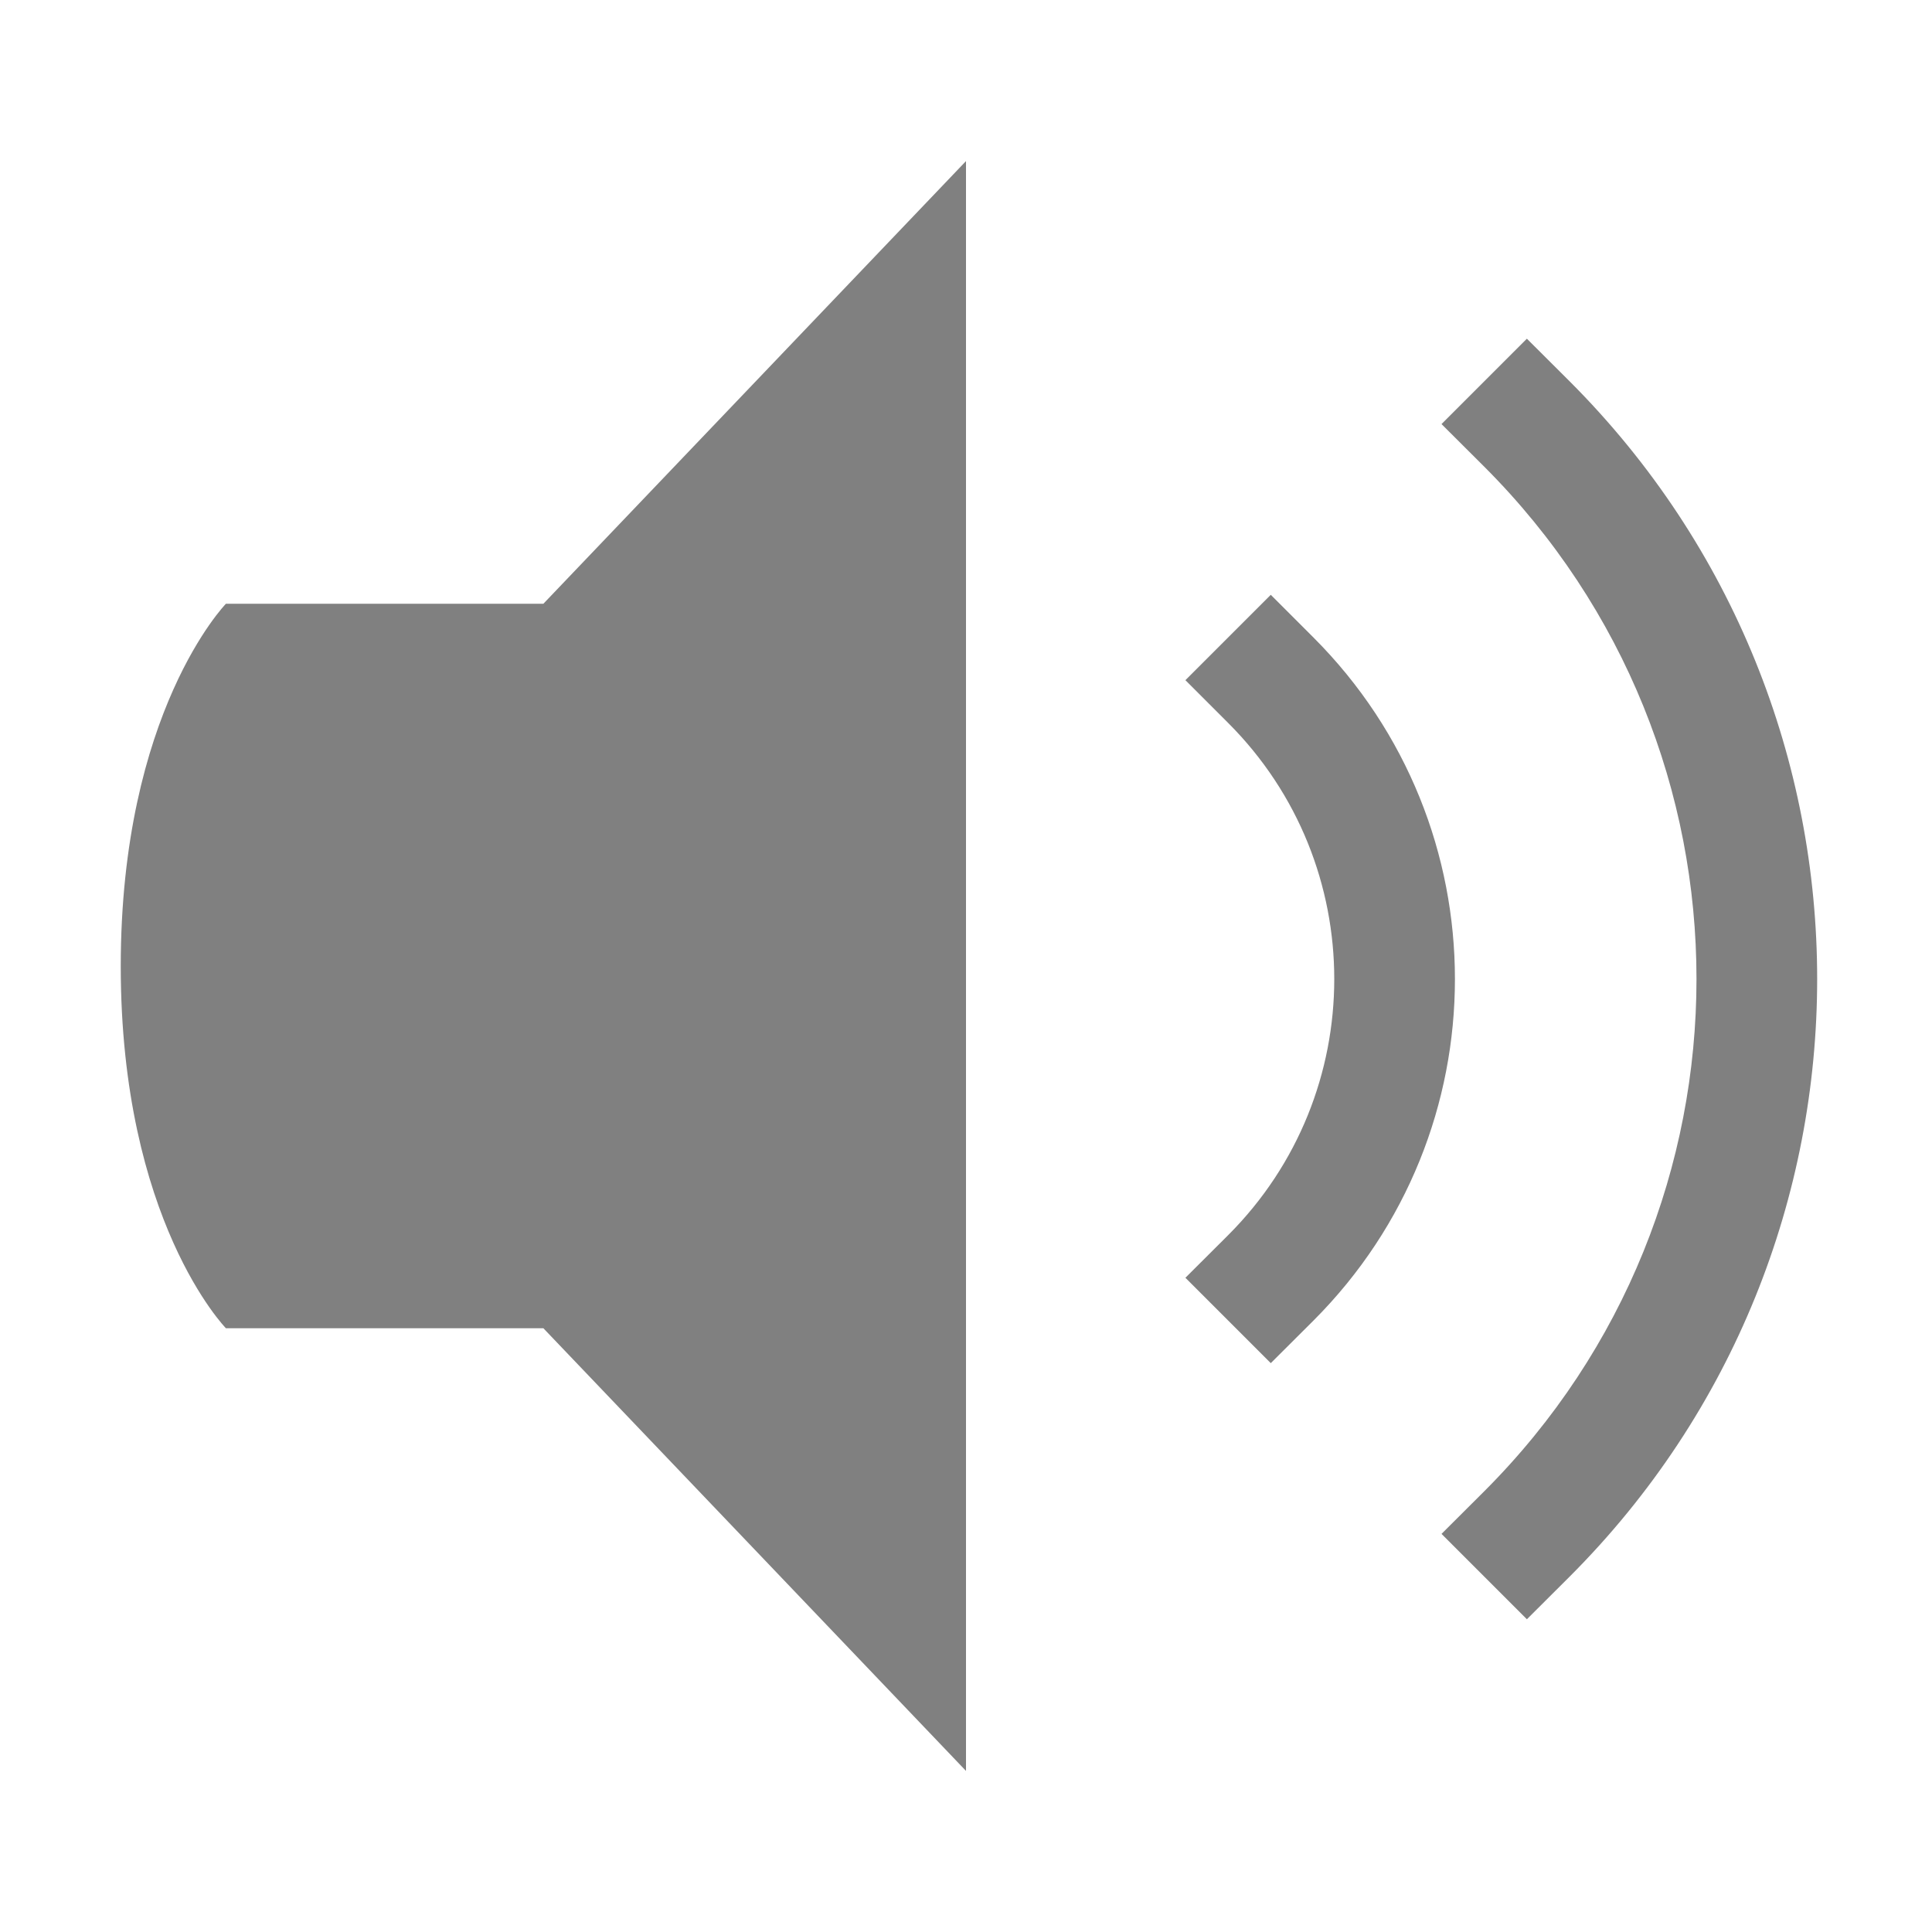
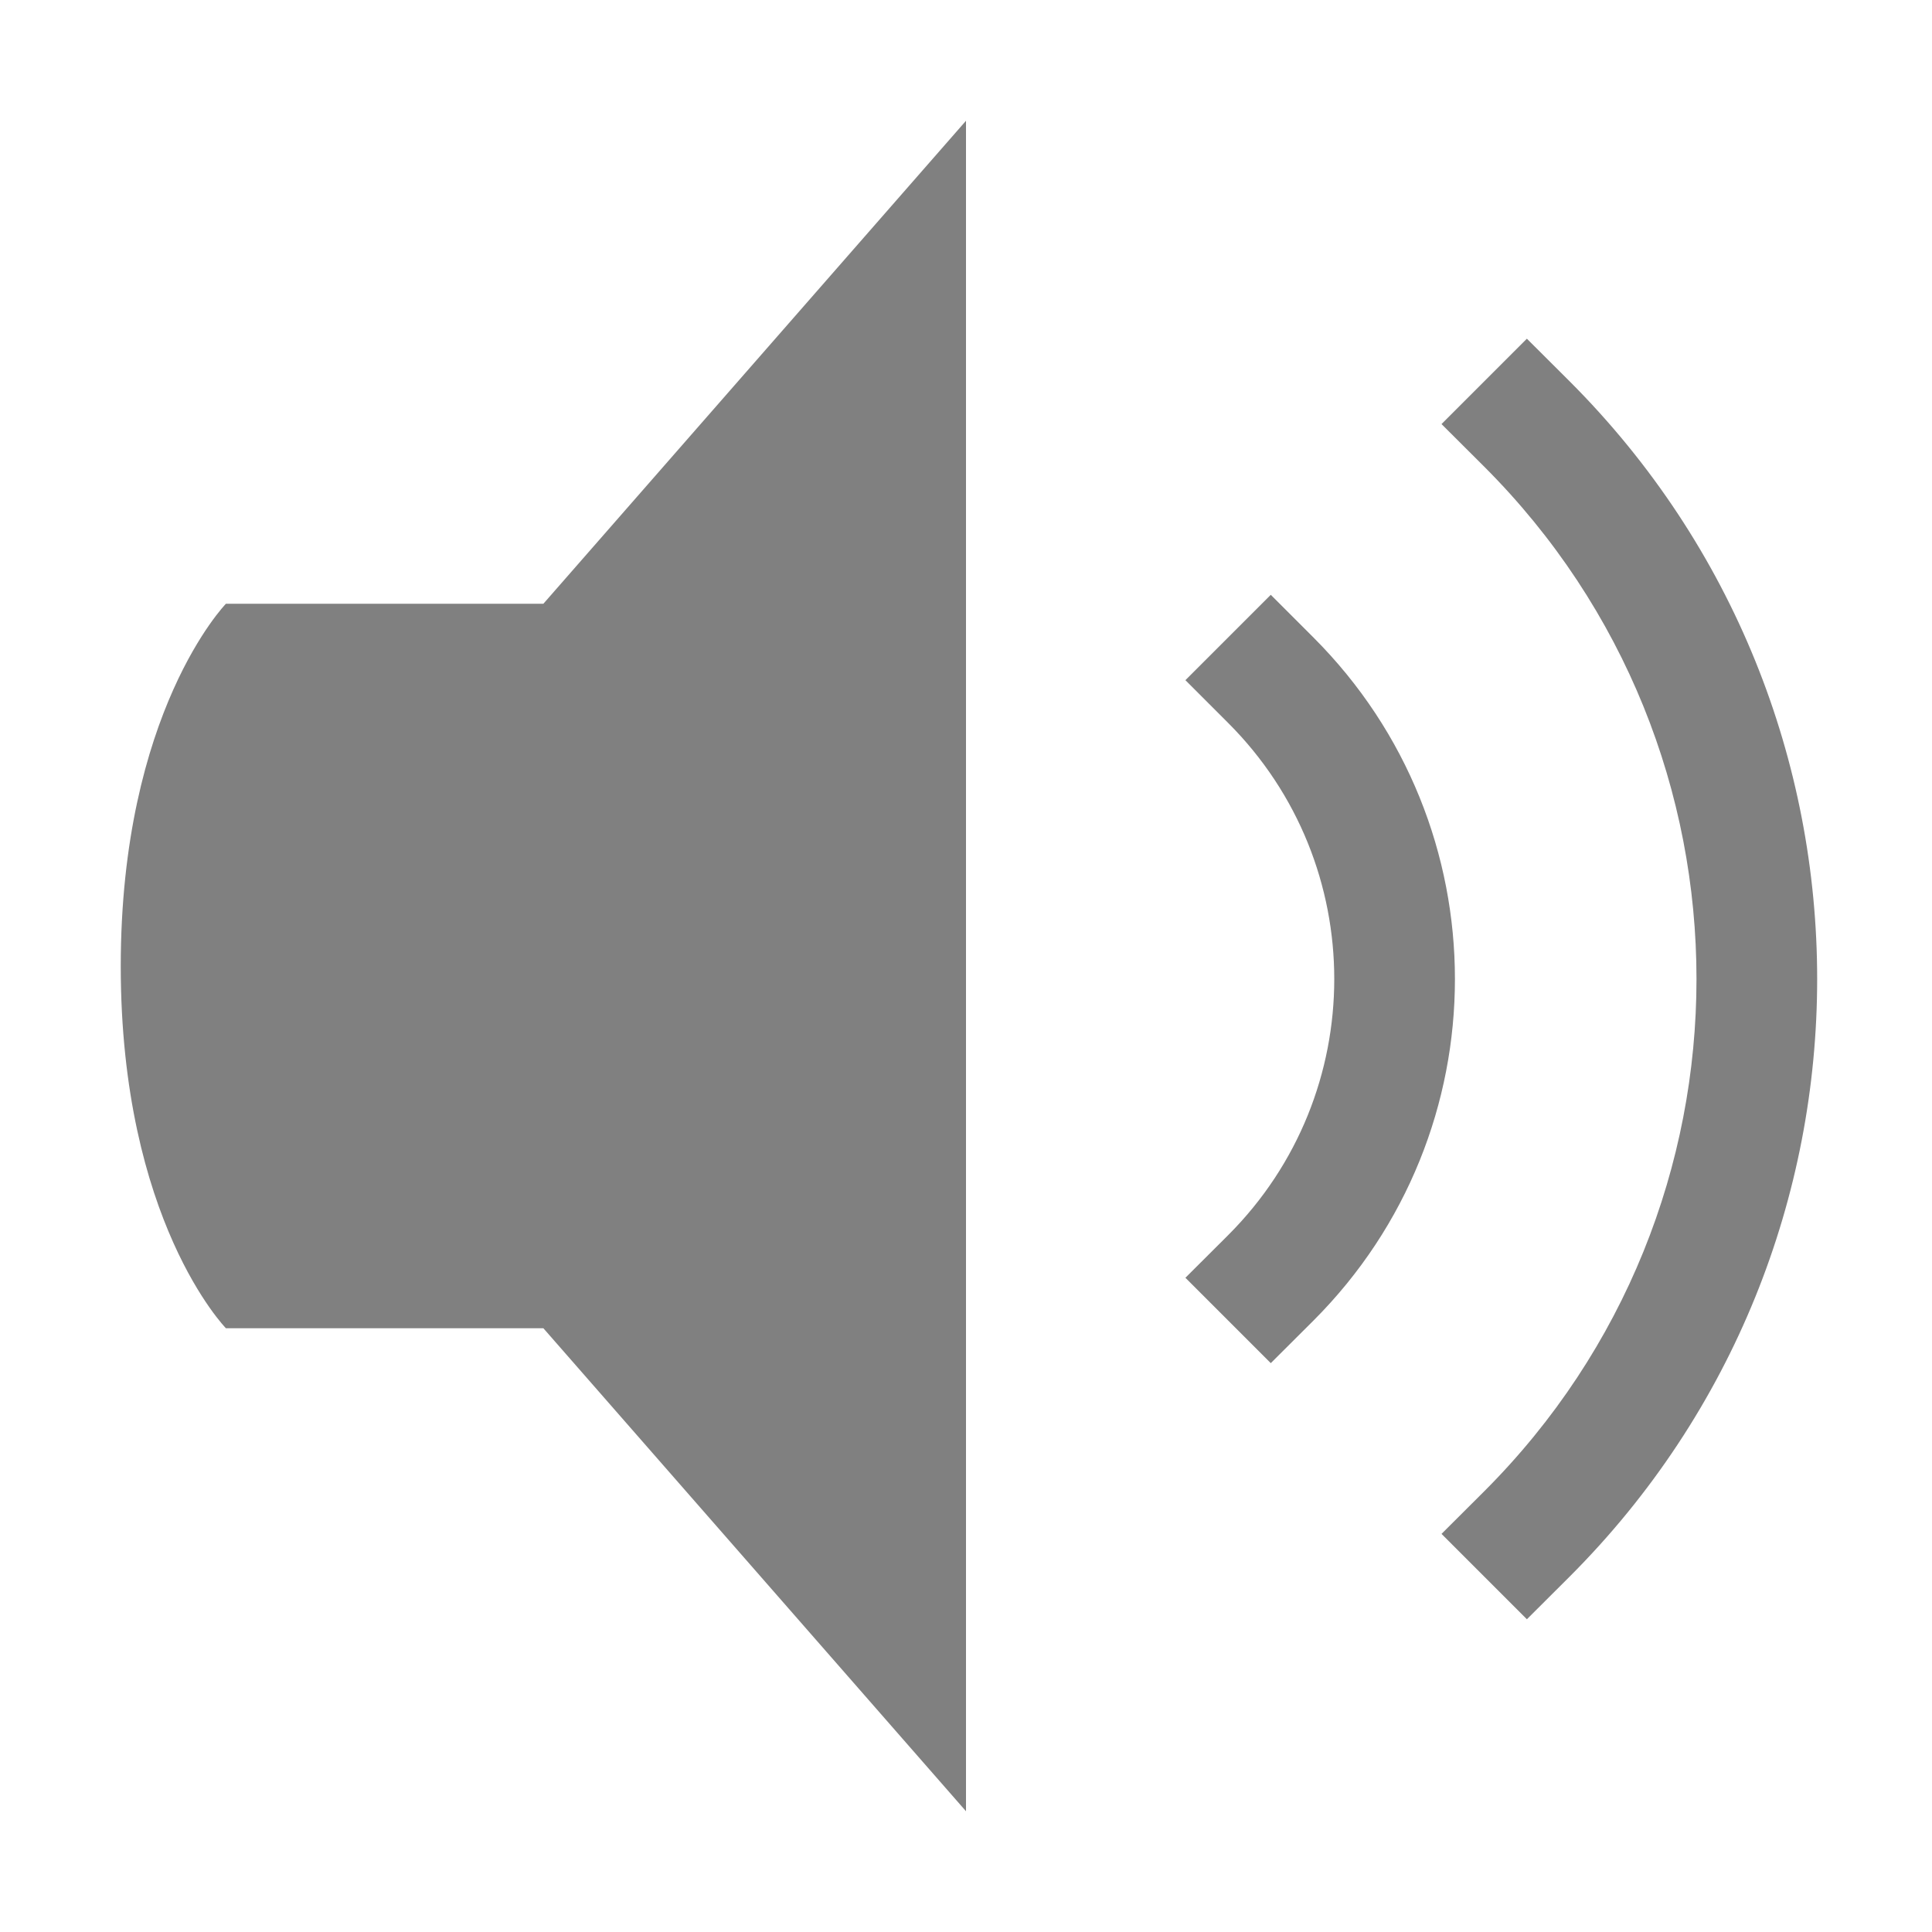
- <svg xmlns="http://www.w3.org/2000/svg" viewBox="0 0 16 16">
+ <svg xmlns="http://www.w3.org/2000/svg" version="1.1" viewBox="0 0 16 16">
  <g fill="gray">
-     <path d="M8 1.334L4.5 5H1.871S1 5.894 1 8.002C1 10.11 1.871 11 1.871 11H4.5L8 14.666z" />
+     <path d="m8 1-3.5 4h-2.629s-0.871 0.894-0.871 3.002 0.871 2.998 0.871 2.998h2.629l3.5 4z" />
    <path d="M10.524 4.926l-.707.707.354.354a2.999 2.999 0 0 1 0 4.242l-.354.353.707.707.354-.353a4 4 0 0 0 0-5.656z" font-family="sans-serif" font-weight="400" overflow="visible" style="font-feature-settings:normal;font-variant-alternates:normal;font-variant-caps:normal;font-variant-ligatures:normal;font-variant-numeric:normal;font-variant-position:normal;isolation:auto;mix-blend-mode:normal;shape-padding:0;text-decoration-color:#000;text-decoration-line:none;text-decoration-style:solid;text-indent:0;text-orientation:mixed;text-transform:none" white-space="normal" />
    <path d="M12.645 2.805l-.707.707.354.353a5.999 5.999 0 0 1 0 8.485l-.354.353.707.707.354-.353a7 7 0 0 0 0-9.899z" font-family="sans-serif" font-weight="400" overflow="visible" style="font-feature-settings:normal;font-variant-alternates:normal;font-variant-caps:normal;font-variant-ligatures:normal;font-variant-numeric:normal;font-variant-position:normal;isolation:auto;mix-blend-mode:normal;shape-padding:0;text-decoration-color:#000;text-decoration-line:none;text-decoration-style:solid;text-indent:0;text-orientation:mixed;text-transform:none" white-space="normal" />
  </g>
</svg>
